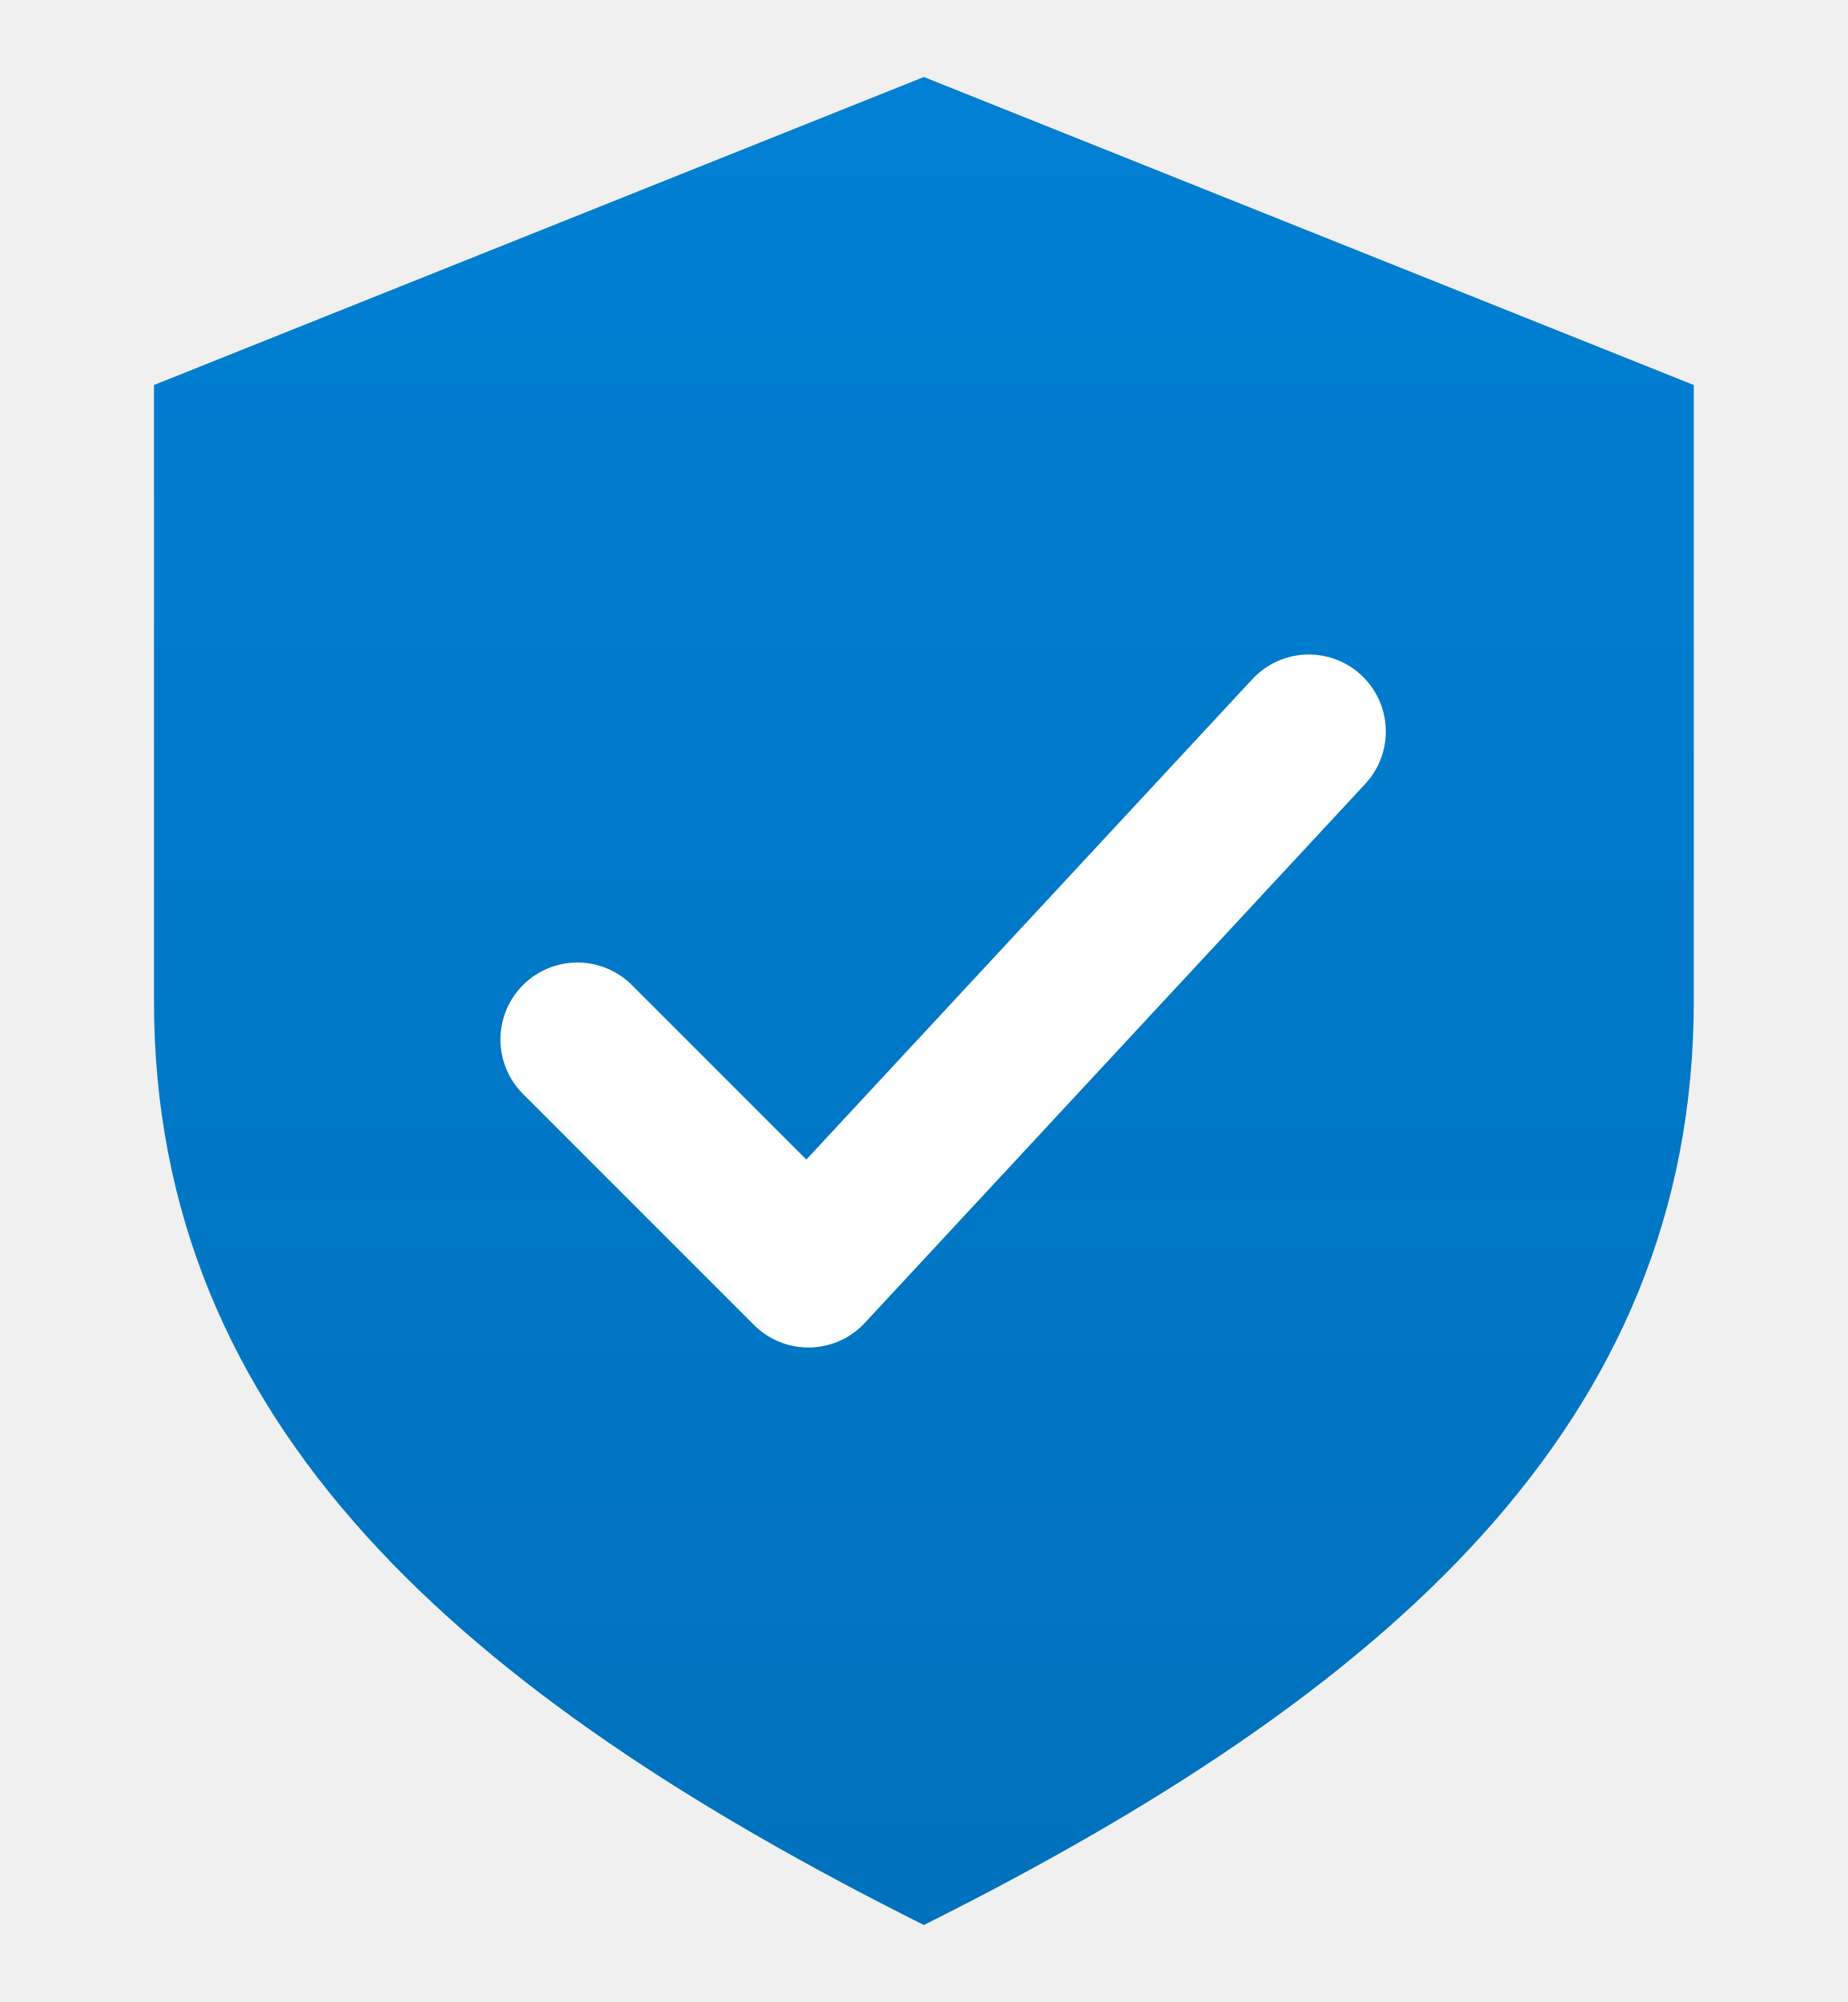
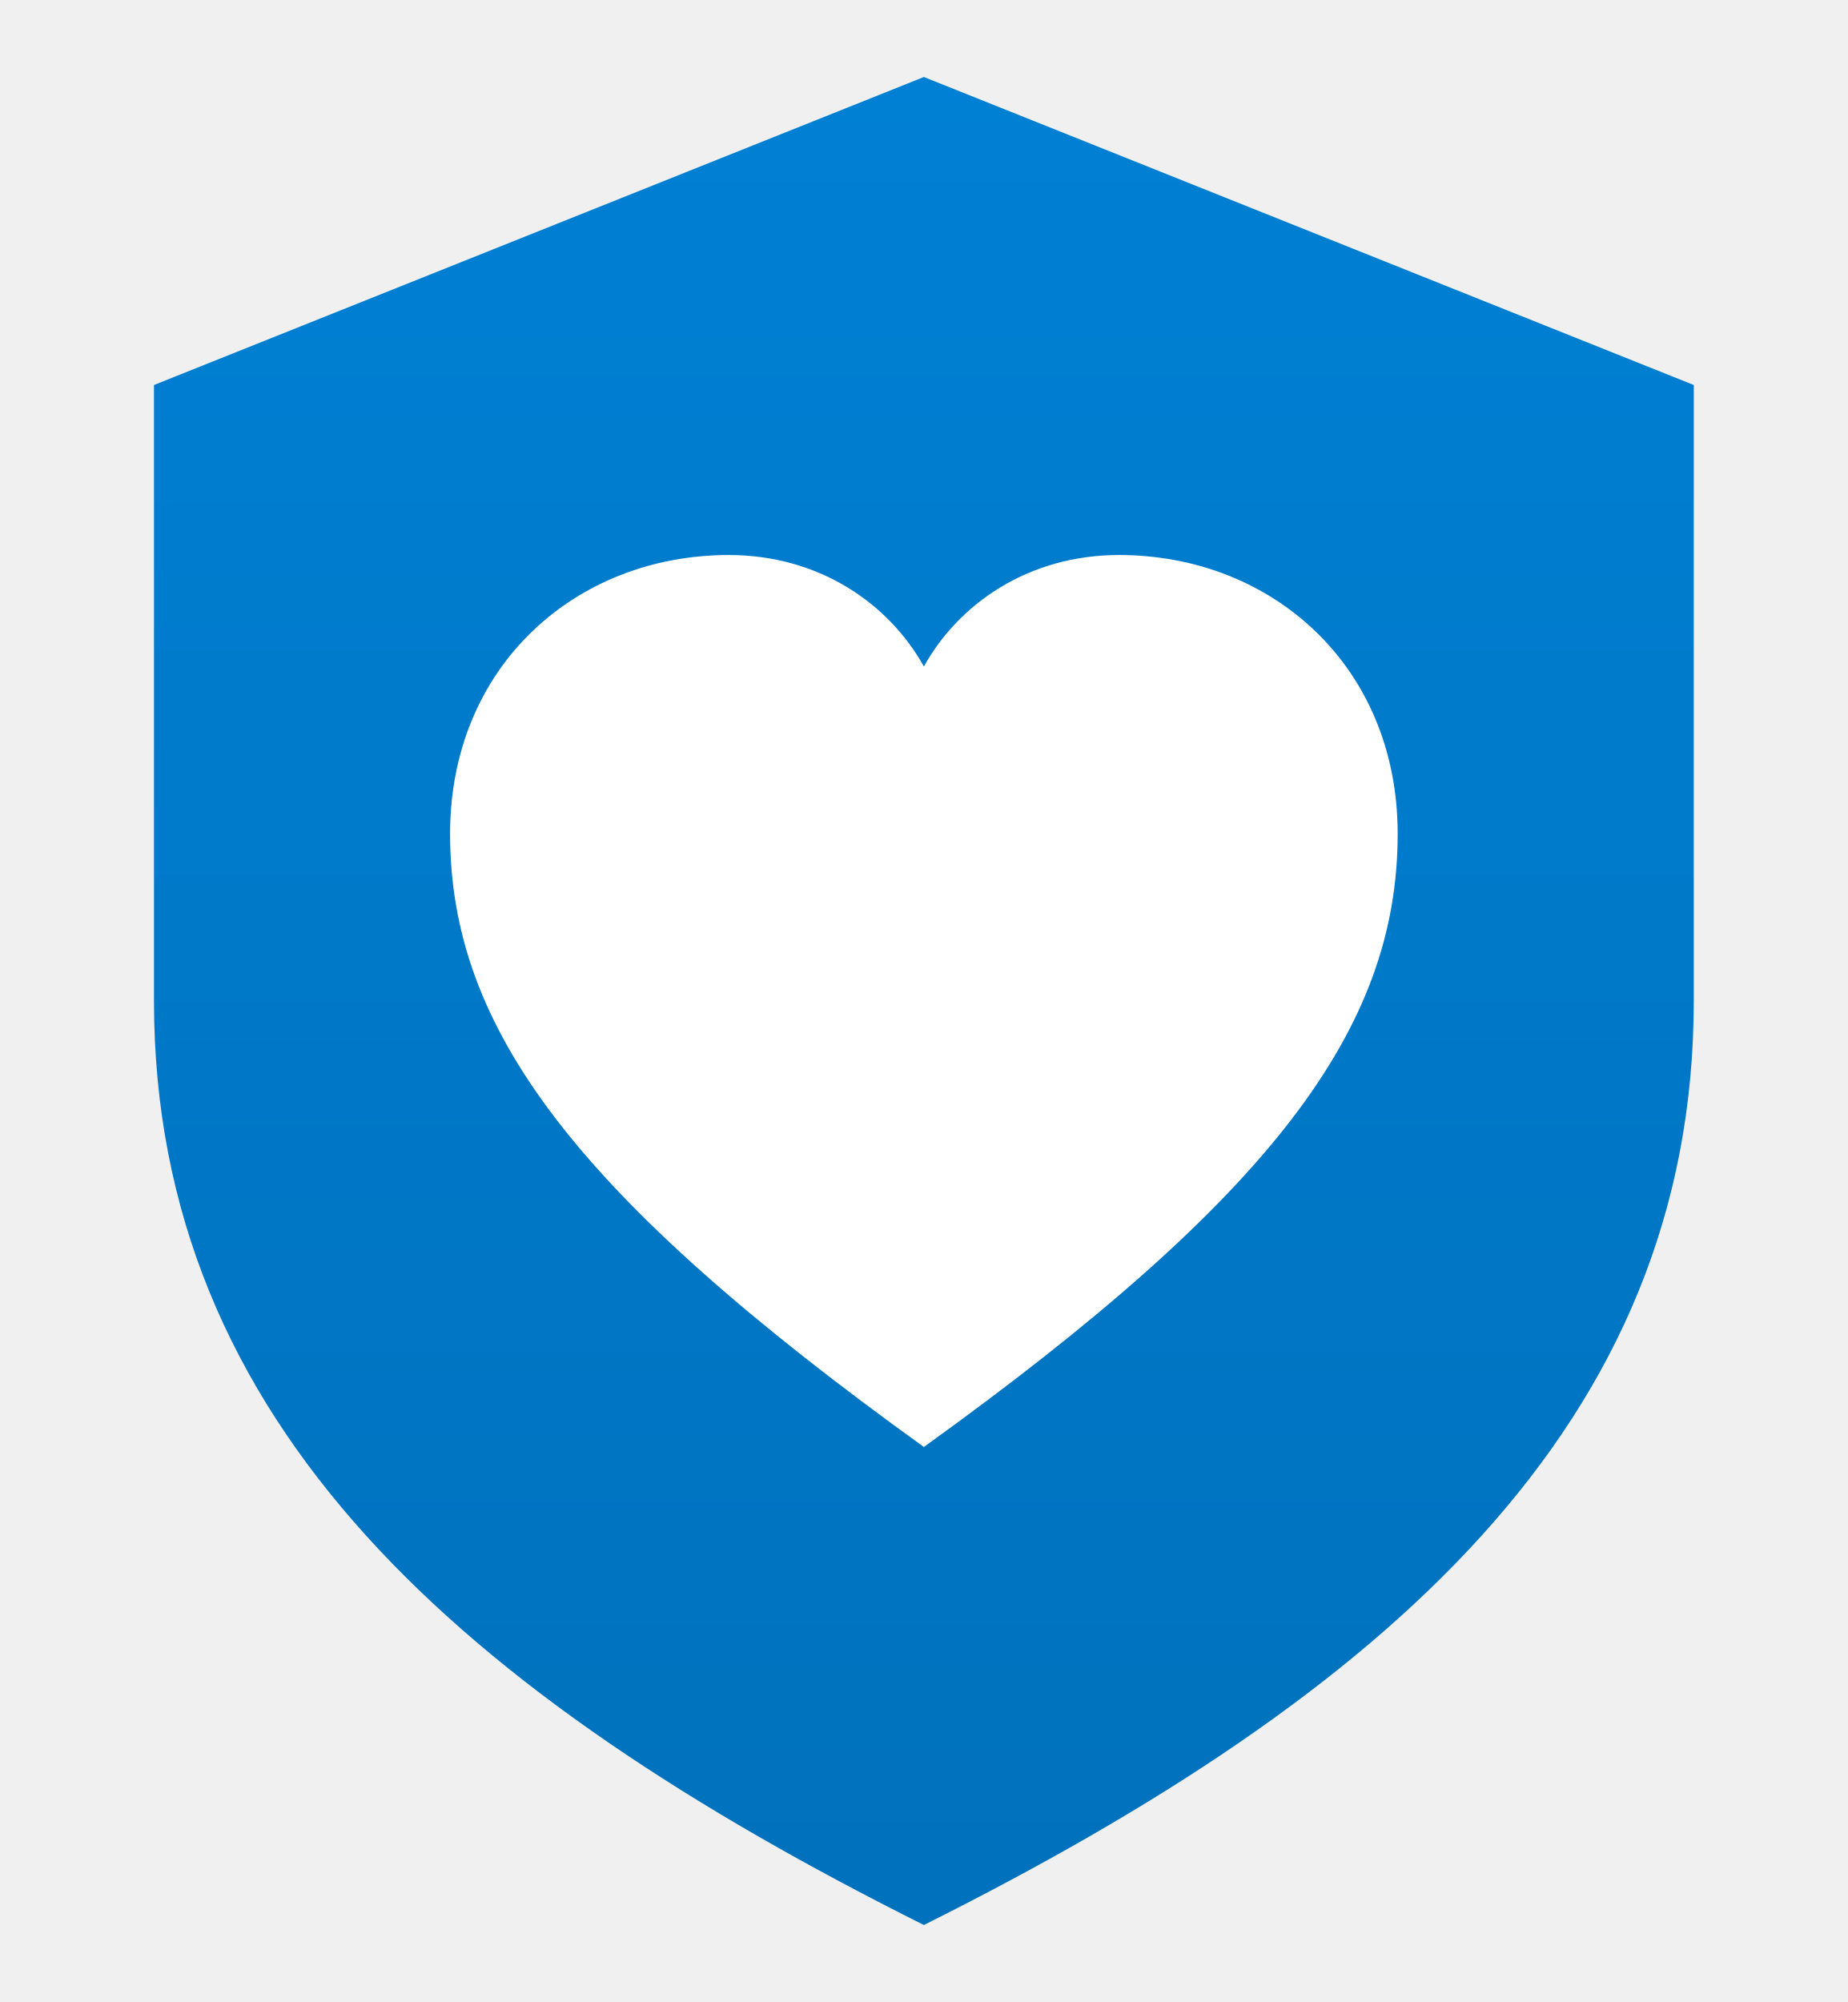
<svg xmlns="http://www.w3.org/2000/svg" viewBox="0 0 48 52" width="48" height="52">
  <defs>
    <linearGradient id="sg" x1="0%" y1="0%" x2="0%" y2="100%">
      <stop offset="0%" style="stop-color:#0080D4" />
      <stop offset="100%" style="stop-color:#0071BC" />
    </linearGradient>
  </defs>
  <path d="M24 2 L44 10 L44 26 C44 37 36 44 24 50 C12 44 4 37 4 26 L4 10 Z" fill="url(#sg)" />
-   <polyline points="15,27 21,33 34,19" fill="none" stroke="white" stroke-width="4" stroke-linecap="round" stroke-linejoin="round" />
+   <path d="M200 272 C150 236 132 212 132 184 C132 160 150 144 172 144 C185 144 195 151 200 160 C205 151 215 144 228 144 C250 144 268 160 268 184 C268 212 250 236 200 272 Z" fill="#fff" transform="translate(24 26) scale(0.181) translate(-200 -208)" />
</svg>
